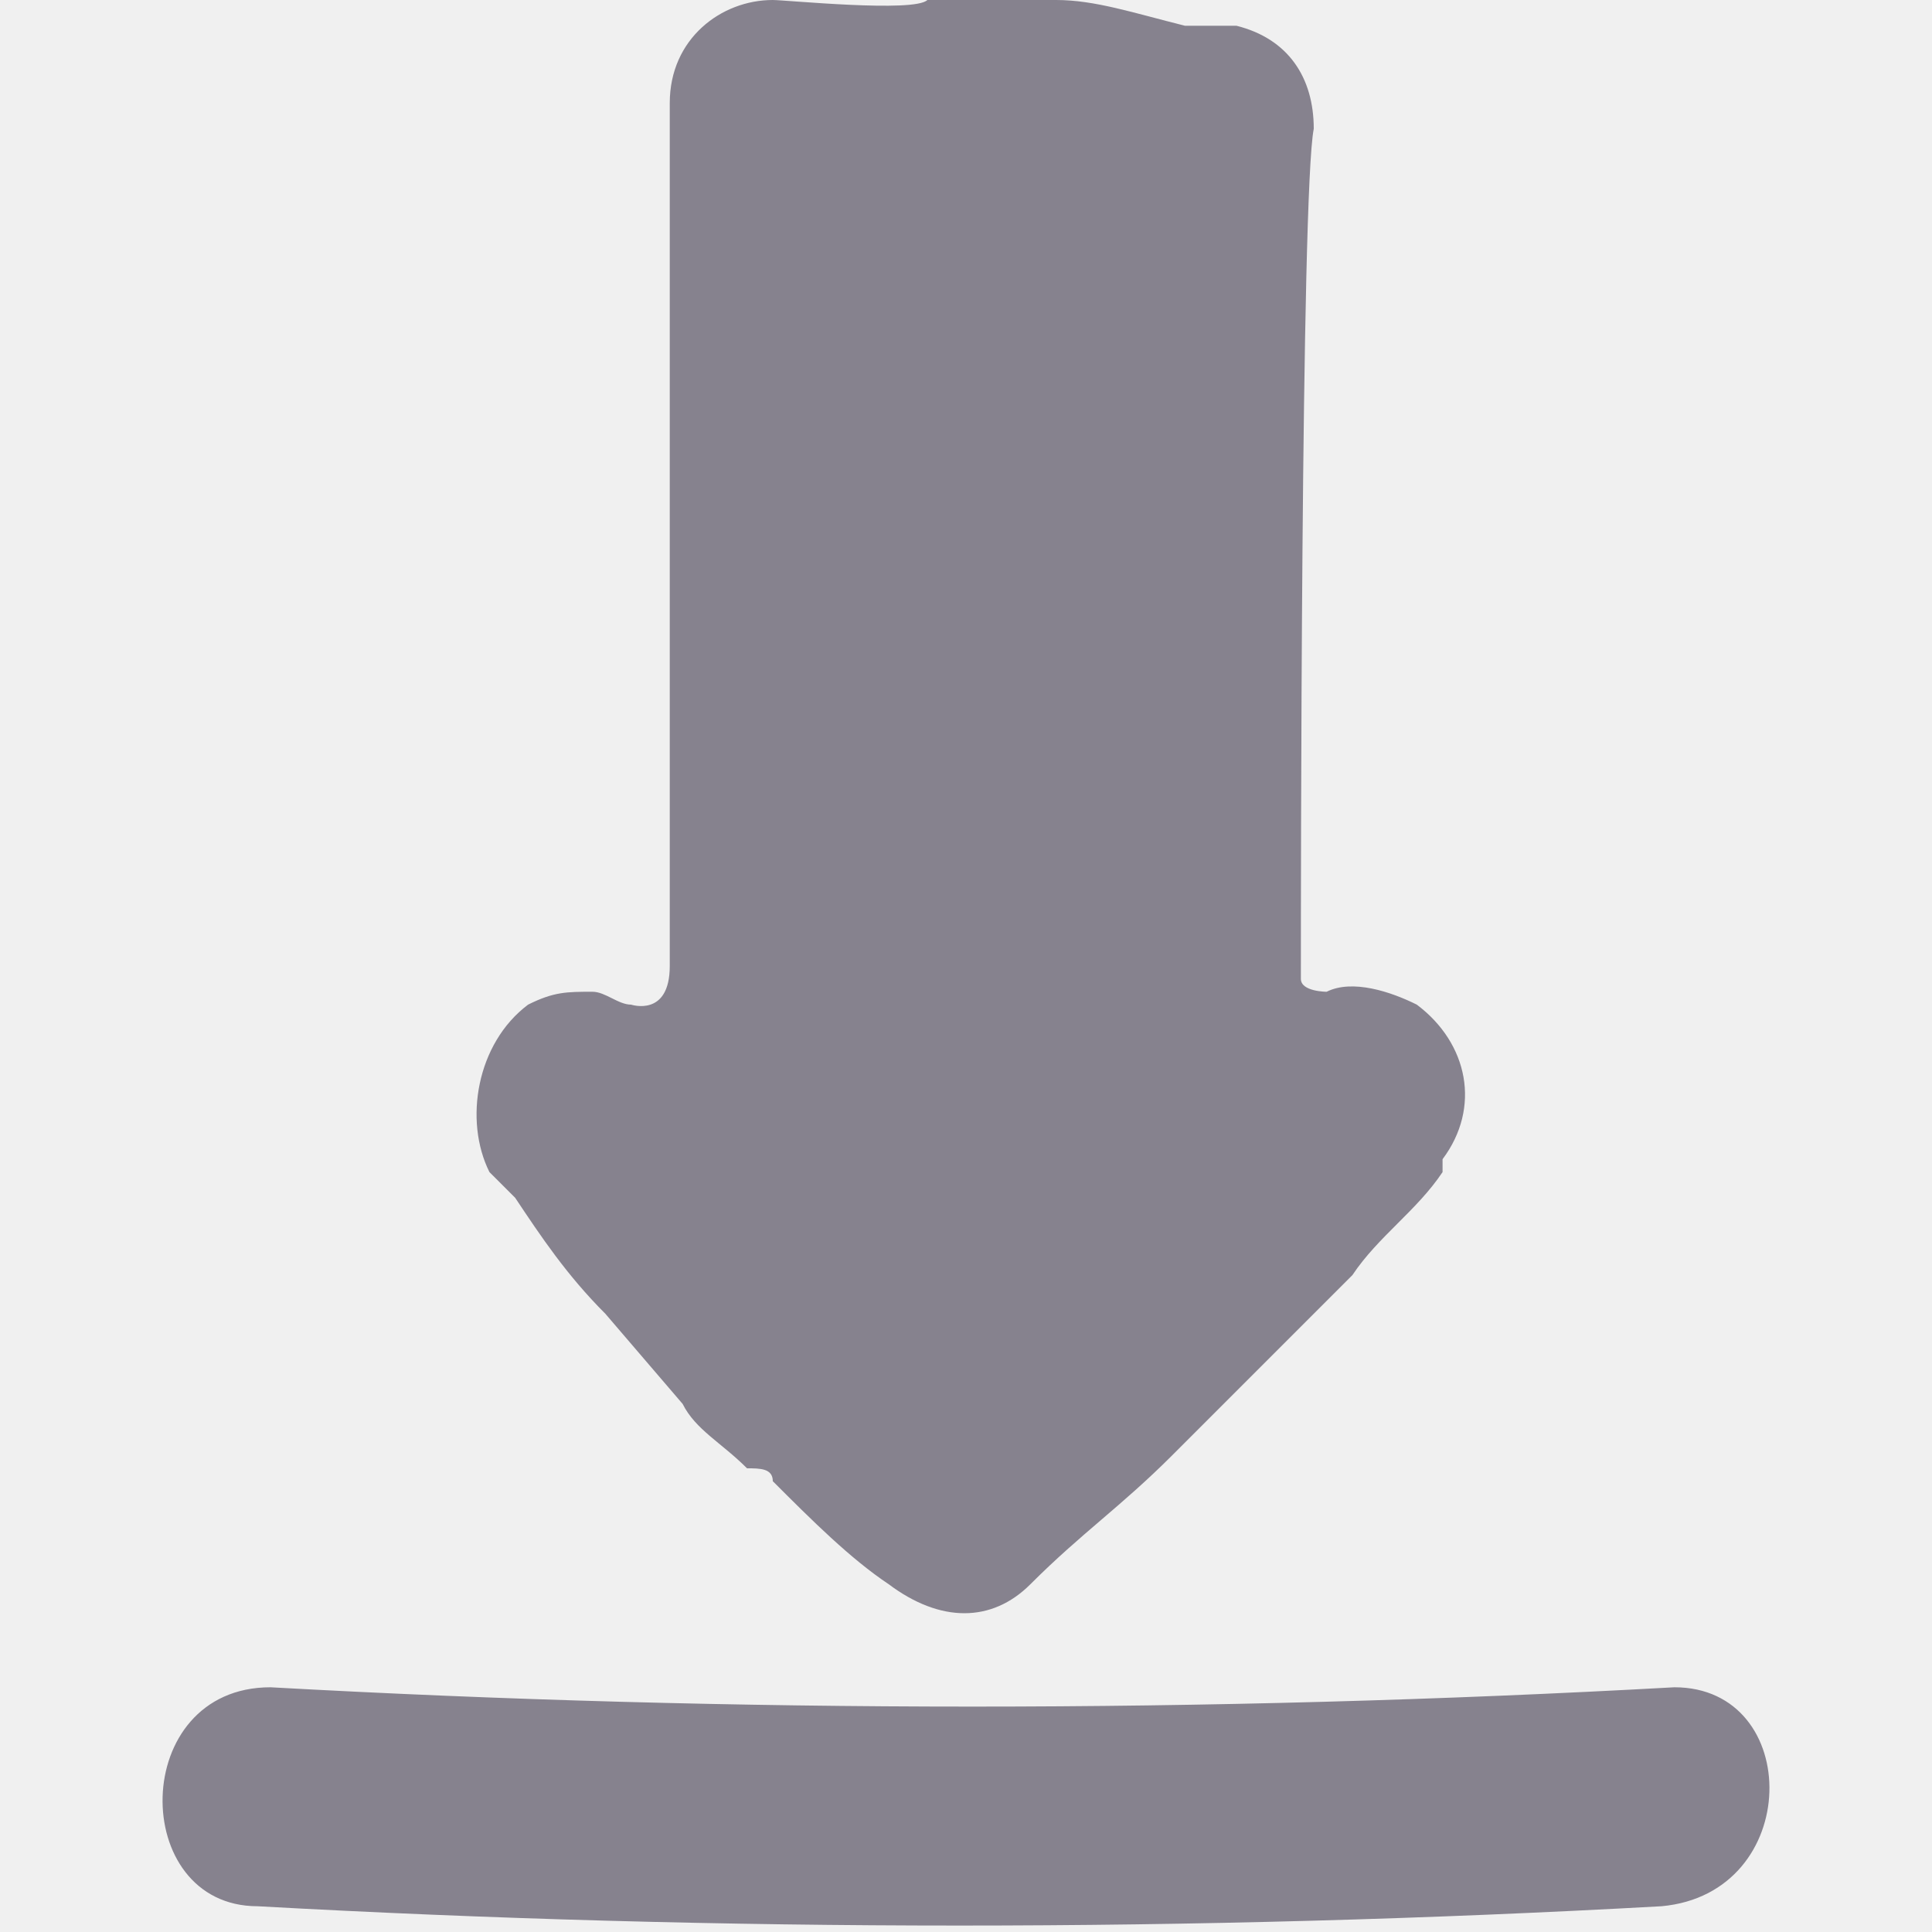
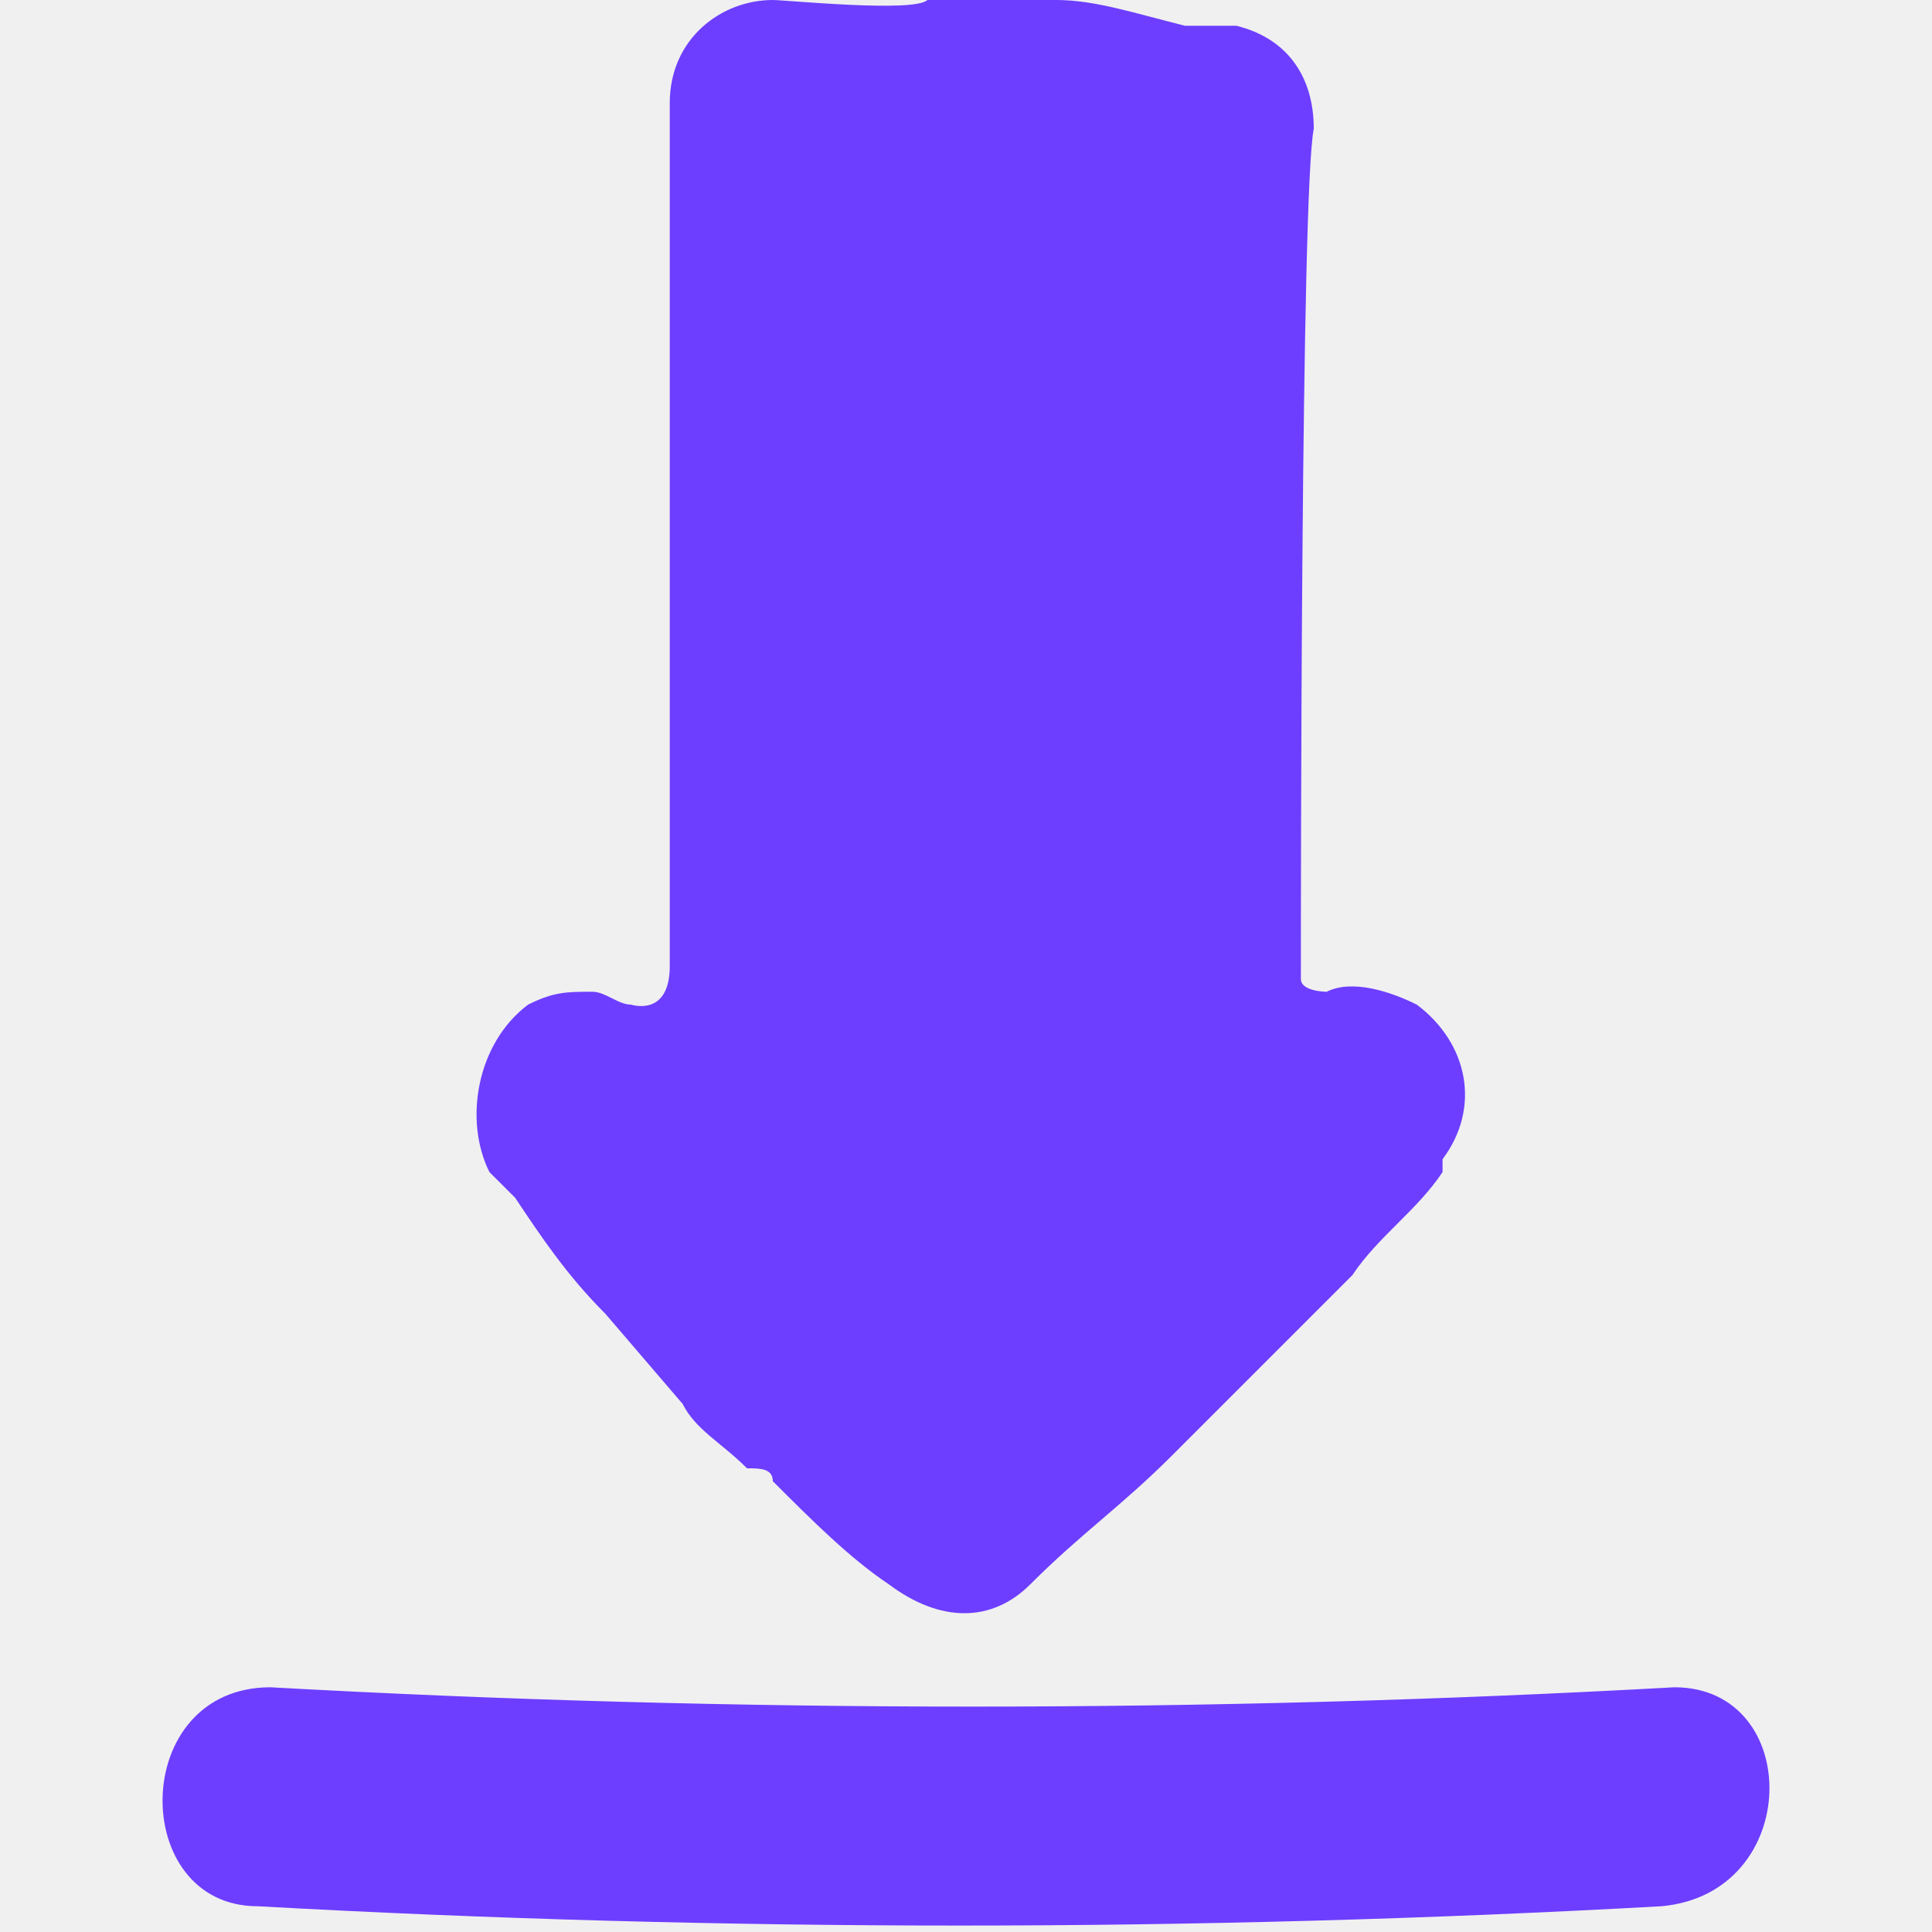
<svg xmlns="http://www.w3.org/2000/svg" xmlns:xlink="http://www.w3.org/1999/xlink" version="1.1" x="0px" y="0px" viewBox="0 0 15 15" style="enable-background:new 0 0 15 15;" xml:space="preserve">
  <style type="text/css">
	.st0{fill:none;stroke:#999999;stroke-width:0.25;stroke-miterlimit:10;}
	.st1{fill:#3C2F54;}
	.st2{fill:#EC1E27;}
	.st3{fill:#21B5AD;}
	.st4{fill:#BE1E2D;}
	.st5{fill:#C99C28;}
	.st6{fill:none;stroke:#C99C28;stroke-miterlimit:10;}
	.st7{fill:#574672;}
	.st8{fill:#FFFFFF;}
	.st9{fill:#36284A;}
	.st10{fill:#BE1E2D;stroke:#BE1E2D;stroke-width:12;stroke-miterlimit:10;}
	.st11{fill:#666666;}
	.st12{fill:#333333;}
	.st13{fill:#999999;}
	.st14{fill:#B3B3B3;}
	.st15{fill:#E5AD23;}
	.st16{fill:#DD5D36;}
	.st17{fill:#3BB7B3;}
	.st18{fill:#36C972;}
	.st19{fill:#6D3EFF;}
	.st20{fill:#37DDD1;}
	.st21{fill:#46E888;}
	.st22{fill:#FFCE00;}
	.st23{fill:#FF8017;}
	.st24{fill:#FF001F;}
	.st25{fill:#D30F22;}
	.st26{fill:#1EAD58;}
	.st27{clip-path:url(#SVGID_2_);fill:#3C2F54;}
	.st28{clip-path:url(#SVGID_2_);}
	.st29{clip-path:url(#SVGID_4_);fill:#3BB7B3;}
	.st30{clip-path:url(#SVGID_6_);fill:#46E888;}
	.st31{clip-path:url(#SVGID_6_);fill:#36C972;}
	.st32{clip-path:url(#SVGID_6_);}
	.st33{clip-path:url(#SVGID_8_);fill:#E5AD23;}
	.st34{clip-path:url(#SVGID_10_);fill:#DD5D36;}
	.st35{clip-path:url(#SVGID_12_);fill:#FF001F;}
	.st36{clip-path:url(#SVGID_12_);fill:#BE1E2D;}
	.st37{clip-path:url(#SVGID_12_);}
	.st38{clip-path:url(#SVGID_14_);fill:#6D3EFF;}
	.st39{clip-path:url(#SVGID_14_);}
	.st40{clip-path:url(#SVGID_16_);fill:#6D3EFF;}
	.st41{clip-path:url(#SVGID_16_);}
	.st42{clip-path:url(#SVGID_18_);fill:#37DDD1;}
	.st43{clip-path:url(#SVGID_20_);fill:#36C972;}
	.st44{clip-path:url(#SVGID_20_);fill:#46E888;}
	.st45{clip-path:url(#SVGID_20_);}
	.st46{clip-path:url(#SVGID_22_);fill:#FFCE00;}
	.st47{clip-path:url(#SVGID_24_);fill:#FF8017;}
	.st48{clip-path:url(#SVGID_26_);fill:#BE1E2D;}
	.st49{clip-path:url(#SVGID_26_);fill:#FF001F;}
	.st50{clip-path:url(#SVGID_26_);}
	.st51{clip-path:url(#SVGID_44_);}
	.st52{clip-path:url(#SVGID_46_);fill:#3BB7B3;}
	.st53{clip-path:url(#SVGID_48_);fill:#46E888;}
	.st54{clip-path:url(#SVGID_48_);}
	.st55{clip-path:url(#SVGID_50_);fill:#E5AD23;}
	.st56{clip-path:url(#SVGID_52_);}
	.st57{opacity:0.53;clip-path:url(#SVGID_54_);}
	.st58{opacity:0.53;}
	.st59{clip-path:url(#SVGID_54_);}
	.st60{clip-path:url(#SVGID_60_);fill:#3BB7B3;}
	.st61{opacity:0.61;clip-path:url(#SVGID_60_);}
	.st62{opacity:0.61;}
	.st63{clip-path:url(#SVGID_60_);}
	.st64{clip-path:url(#SVGID_60_);fill:none;}
	.st65{clip-path:url(#SVGID_60_);fill:#37DDD1;}
	.st66{fill:none;}
	.st67{opacity:0.82;}
	.st68{clip-path:url(#SVGID_68_);}
	.st69{clip-path:url(#SVGID_70_);}
	.st70{clip-path:url(#SVGID_72_);fill:#37DDD1;}
	.st71{clip-path:url(#SVGID_74_);fill:#36C972;}
	.st72{clip-path:url(#SVGID_74_);}
	.st73{clip-path:url(#SVGID_76_);fill:#E5AD23;}
	.st74{clip-path:url(#SVGID_76_);}
- 	.st75{clip-path:url(#SVGID_78_);fill:#FFCE00;}
+ 	.st75{clip-path:url(#SVGID_78_);fill:#6D3EFF;}
	.st76{clip-path:url(#SVGID_80_);}
	.st77{fill:none;stroke:#EC1E27;stroke-width:3;stroke-linecap:round;stroke-miterlimit:10;}
- 	.st78{fill:#86828E;}
+ 	.st78{fill:#6D3EFF;}
	.st79{fill:none;stroke:#FFFFFF;stroke-width:2;stroke-linecap:round;stroke-linejoin:round;stroke-miterlimit:10;}
	.st80{fill:none;stroke:#EC1E27;stroke-width:4;stroke-linecap:round;stroke-miterlimit:10;}
	.st81{fill:none;stroke:#EC1E27;stroke-width:2;stroke-linecap:round;stroke-miterlimit:10;}
	.st82{fill:none;stroke:#EC1E27;stroke-width:2;stroke-linecap:round;stroke-linejoin:round;stroke-miterlimit:10;}
</style>
  <g id="Layer_2">
</g>
  <g id="Layer_1">
    <g>
      <defs>
        <rect id="SVGID_49_" x="-1729.2" y="-1147.5" width="640" height="540" />
      </defs>
      <clipPath id="SVGID_2_">
        <use xlink:href="#SVGID_49_" style="overflow:visible;" />
      </clipPath>
-       <path style="clip-path:url(#SVGID_2_);fill:#E5AD23;" d="M70.3-369.8c-26.6-11.2-53.8-8.9-81.3,7.1l0,0l-82.2,52.1    c-20.4,11.9-41.9,15.1-65.8,9.6c-23.4-5.5-40.6-17.8-52.3-37.9c-15.2-26.1-33.8-62.3-54.9-107.4c-17.6-39.5-31.5-67.8-42.5-86.7    c-23.6-40.3-49.9-89.8-78.1-147.2c-27.2-55.9-48-96-63.4-122.3c-49.3-84.3-112.7-153-188.3-204.1c-75.4-51-160.6-85.7-254.2-103.2    c-75.7-11-161.6-4.9-255.3,18.3c-93.3,23.1-171.7,53-233,88.9c-61.3,35.9-125.4,87.9-190.2,154.6    c-65.3,67.1-114.3,139.8-145.5,216.1c-32.6,79.4-30.5,151.7,6.3,214.6c13.4,22.9,37.3,43.2,70.9,60.3c36.2,18.5,66.5,21,89.9,7.3    c52.4-30.7,99.3-79.4,139.6-145.1c27.6-48,54-88.9,78.5-121.8c23.5-31.5,51.6-56.9,83.6-75.6c112.7-65.9,206.4-94.3,278.5-84.3    c17,2.4,33.8,7.7,50.4,15.6c1.3,0.6,2.4,1.2,3.6,1.8c7.3,3.7,14.6,7.9,21.8,12.7c21,14.8,35.8,33.9,49.2,58.7    c5.4,9.9,14,18.4,18.3,28.8c14.2,34.9-28.4,60.8-51.5,77.6c-17.4,12.7-117.4,57.5-125.3,60.7l0.1,0.2    c-24.2,9.9-46.4,20.3-65.5,31.5c-81.4,47.7-154.6,105-217.4,170.6c-62.8,65.4-113.3,136-150.2,210.1    c-31.9,68.6-49.4,137.3-52,204.2c-2.6,67.9,13.5,132.2,48,191.2c78.9,134.7,182,213.7,306.5,234.8    c123.4,20.9,250.7-6.4,378.4-81.1c77.1-45.1,155.7-107,233.4-183.8c72.8-71.9,123.6-145.4,151.3-218.8    c64.8,25.7,125.3,35.2,180,28c58.4-7.7,127.6-34.7,205.7-80.4c42.9-25.1,80.4-68.6,111.4-129c32.3-63.2,34.1-120.2,5.1-169.6    C115.9-340.3,95.2-359.4,70.3-369.8z" />
+       <path style="clip-path:url(#SVGID_2_);fill:#6D3EFF;" d="M70.3-369.8c-26.6-11.2-53.8-8.9-81.3,7.1l0,0l-82.2,52.1    c-20.4,11.9-41.9,15.1-65.8,9.6c-23.4-5.5-40.6-17.8-52.3-37.9c-15.2-26.1-33.8-62.3-54.9-107.4c-17.6-39.5-31.5-67.8-42.5-86.7    c-23.6-40.3-49.9-89.8-78.1-147.2c-27.2-55.9-48-96-63.4-122.3c-49.3-84.3-112.7-153-188.3-204.1c-75.4-51-160.6-85.7-254.2-103.2    c-75.7-11-161.6-4.9-255.3,18.3c-93.3,23.1-171.7,53-233,88.9c-61.3,35.9-125.4,87.9-190.2,154.6    c-65.3,67.1-114.3,139.8-145.5,216.1c-32.6,79.4-30.5,151.7,6.3,214.6c13.4,22.9,37.3,43.2,70.9,60.3c36.2,18.5,66.5,21,89.9,7.3    c52.4-30.7,99.3-79.4,139.6-145.1c27.6-48,54-88.9,78.5-121.8c23.5-31.5,51.6-56.9,83.6-75.6c112.7-65.9,206.4-94.3,278.5-84.3    c17,2.4,33.8,7.7,50.4,15.6c1.3,0.6,2.4,1.2,3.6,1.8c7.3,3.7,14.6,7.9,21.8,12.7c21,14.8,35.8,33.9,49.2,58.7    c5.4,9.9,14,18.4,18.3,28.8c14.2,34.9-28.4,60.8-51.5,77.6c-17.4,12.7-117.4,57.5-125.3,60.7l0.1,0.2    c-24.2,9.9-46.4,20.3-65.5,31.5c-81.4,47.7-154.6,105-217.4,170.6c-62.8,65.4-113.3,136-150.2,210.1    c-31.9,68.6-49.4,137.3-52,204.2c-2.6,67.9,13.5,132.2,48,191.2c78.9,134.7,182,213.7,306.5,234.8    c123.4,20.9,250.7-6.4,378.4-81.1c77.1-45.1,155.7-107,233.4-183.8c72.8-71.9,123.6-145.4,151.3-218.8    c64.8,25.7,125.3,35.2,180,28c58.4-7.7,127.6-34.7,205.7-80.4c42.9-25.1,80.4-68.6,111.4-129c32.3-63.2,34.1-120.2,5.1-169.6    C115.9-340.3,95.2-359.4,70.3-369.8z" />
    </g>
    <g>
      <path class="st78" d="M13,13.1c-3.6,0.2-7.3,0.2-10.9,0C1,13.1,1,14.8,2,14.8c3.6,0.2,7.3,0.2,10.9,0C14,14.7,14,13.1,13,13.1z" />
      <path class="st78" d="M4,9.3c0.2,0.3,0.4,0.6,0.7,0.9l0.6,0.7c0.1,0.2,0.3,0.3,0.5,0.5C5.9,11.4,6,11.4,6,11.5    c0.3,0.3,0.6,0.6,0.9,0.8c0.4,0.3,0.8,0.3,1.1,0c0.4-0.4,0.7-0.6,1.1-1c0,0,0.1-0.1,0.2-0.2c0.2-0.2,0.4-0.4,0.5-0.5l0.7-0.7    c0.2-0.3,0.5-0.5,0.7-0.8L11.2,9c0.3-0.4,0.2-0.9-0.2-1.2c-0.2-0.1-0.5-0.2-0.7-0.1c0,0-0.2,0-0.2-0.1c0-0.6,0-6.1,0.1-6.6    c0-0.4-0.2-0.7-0.6-0.8c-0.1,0-0.1,0-0.2,0c0,0-0.1,0-0.2,0C8.8,0.1,8.5,0,8.2,0L7.7,0c-0.1,0,0,0-0.2,0c-0.1,0-0.2,0-0.3,0    C7.1,0.1,6.1,0,6,0c-0.4,0-0.8,0.3-0.8,0.8c0,0.6,0,5.6,0,6.7c0,0.4-0.3,0.3-0.3,0.3l0,0c-0.1,0-0.2-0.1-0.3-0.1    c-0.2,0-0.3,0-0.5,0.1C3.7,8.1,3.6,8.7,3.8,9.1L4,9.3z" />
    </g>
  </g>
</svg>
